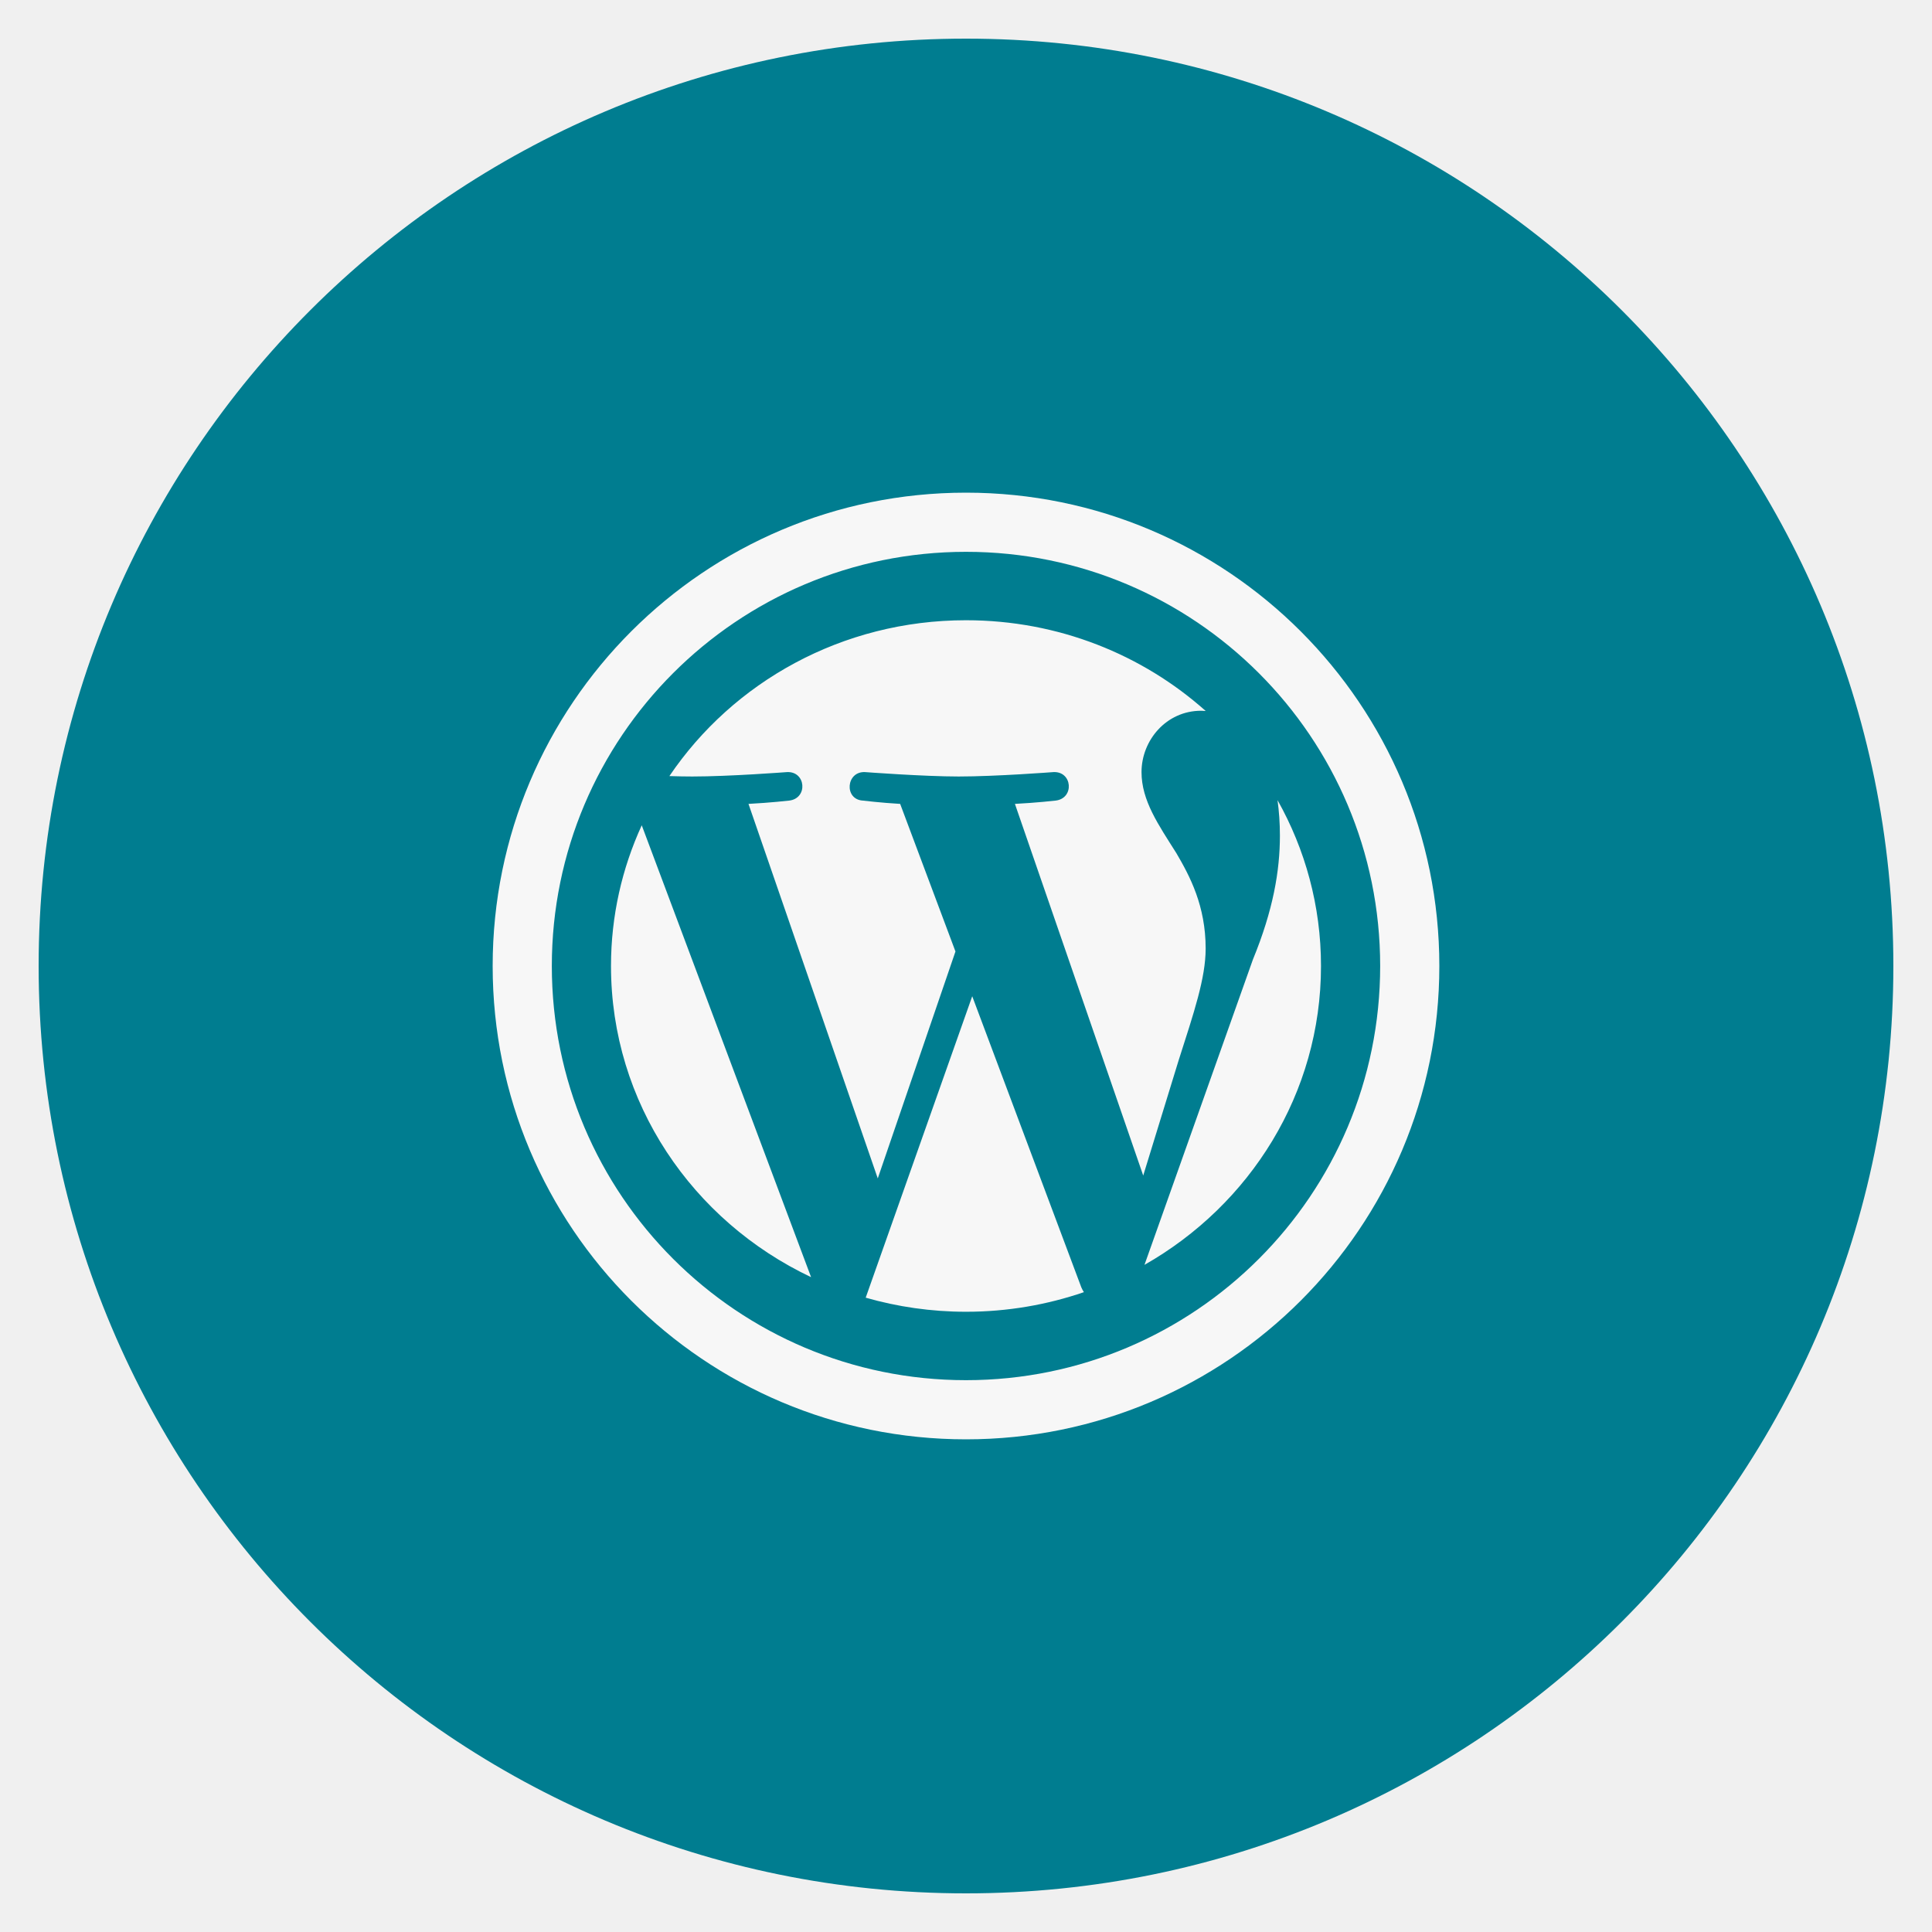
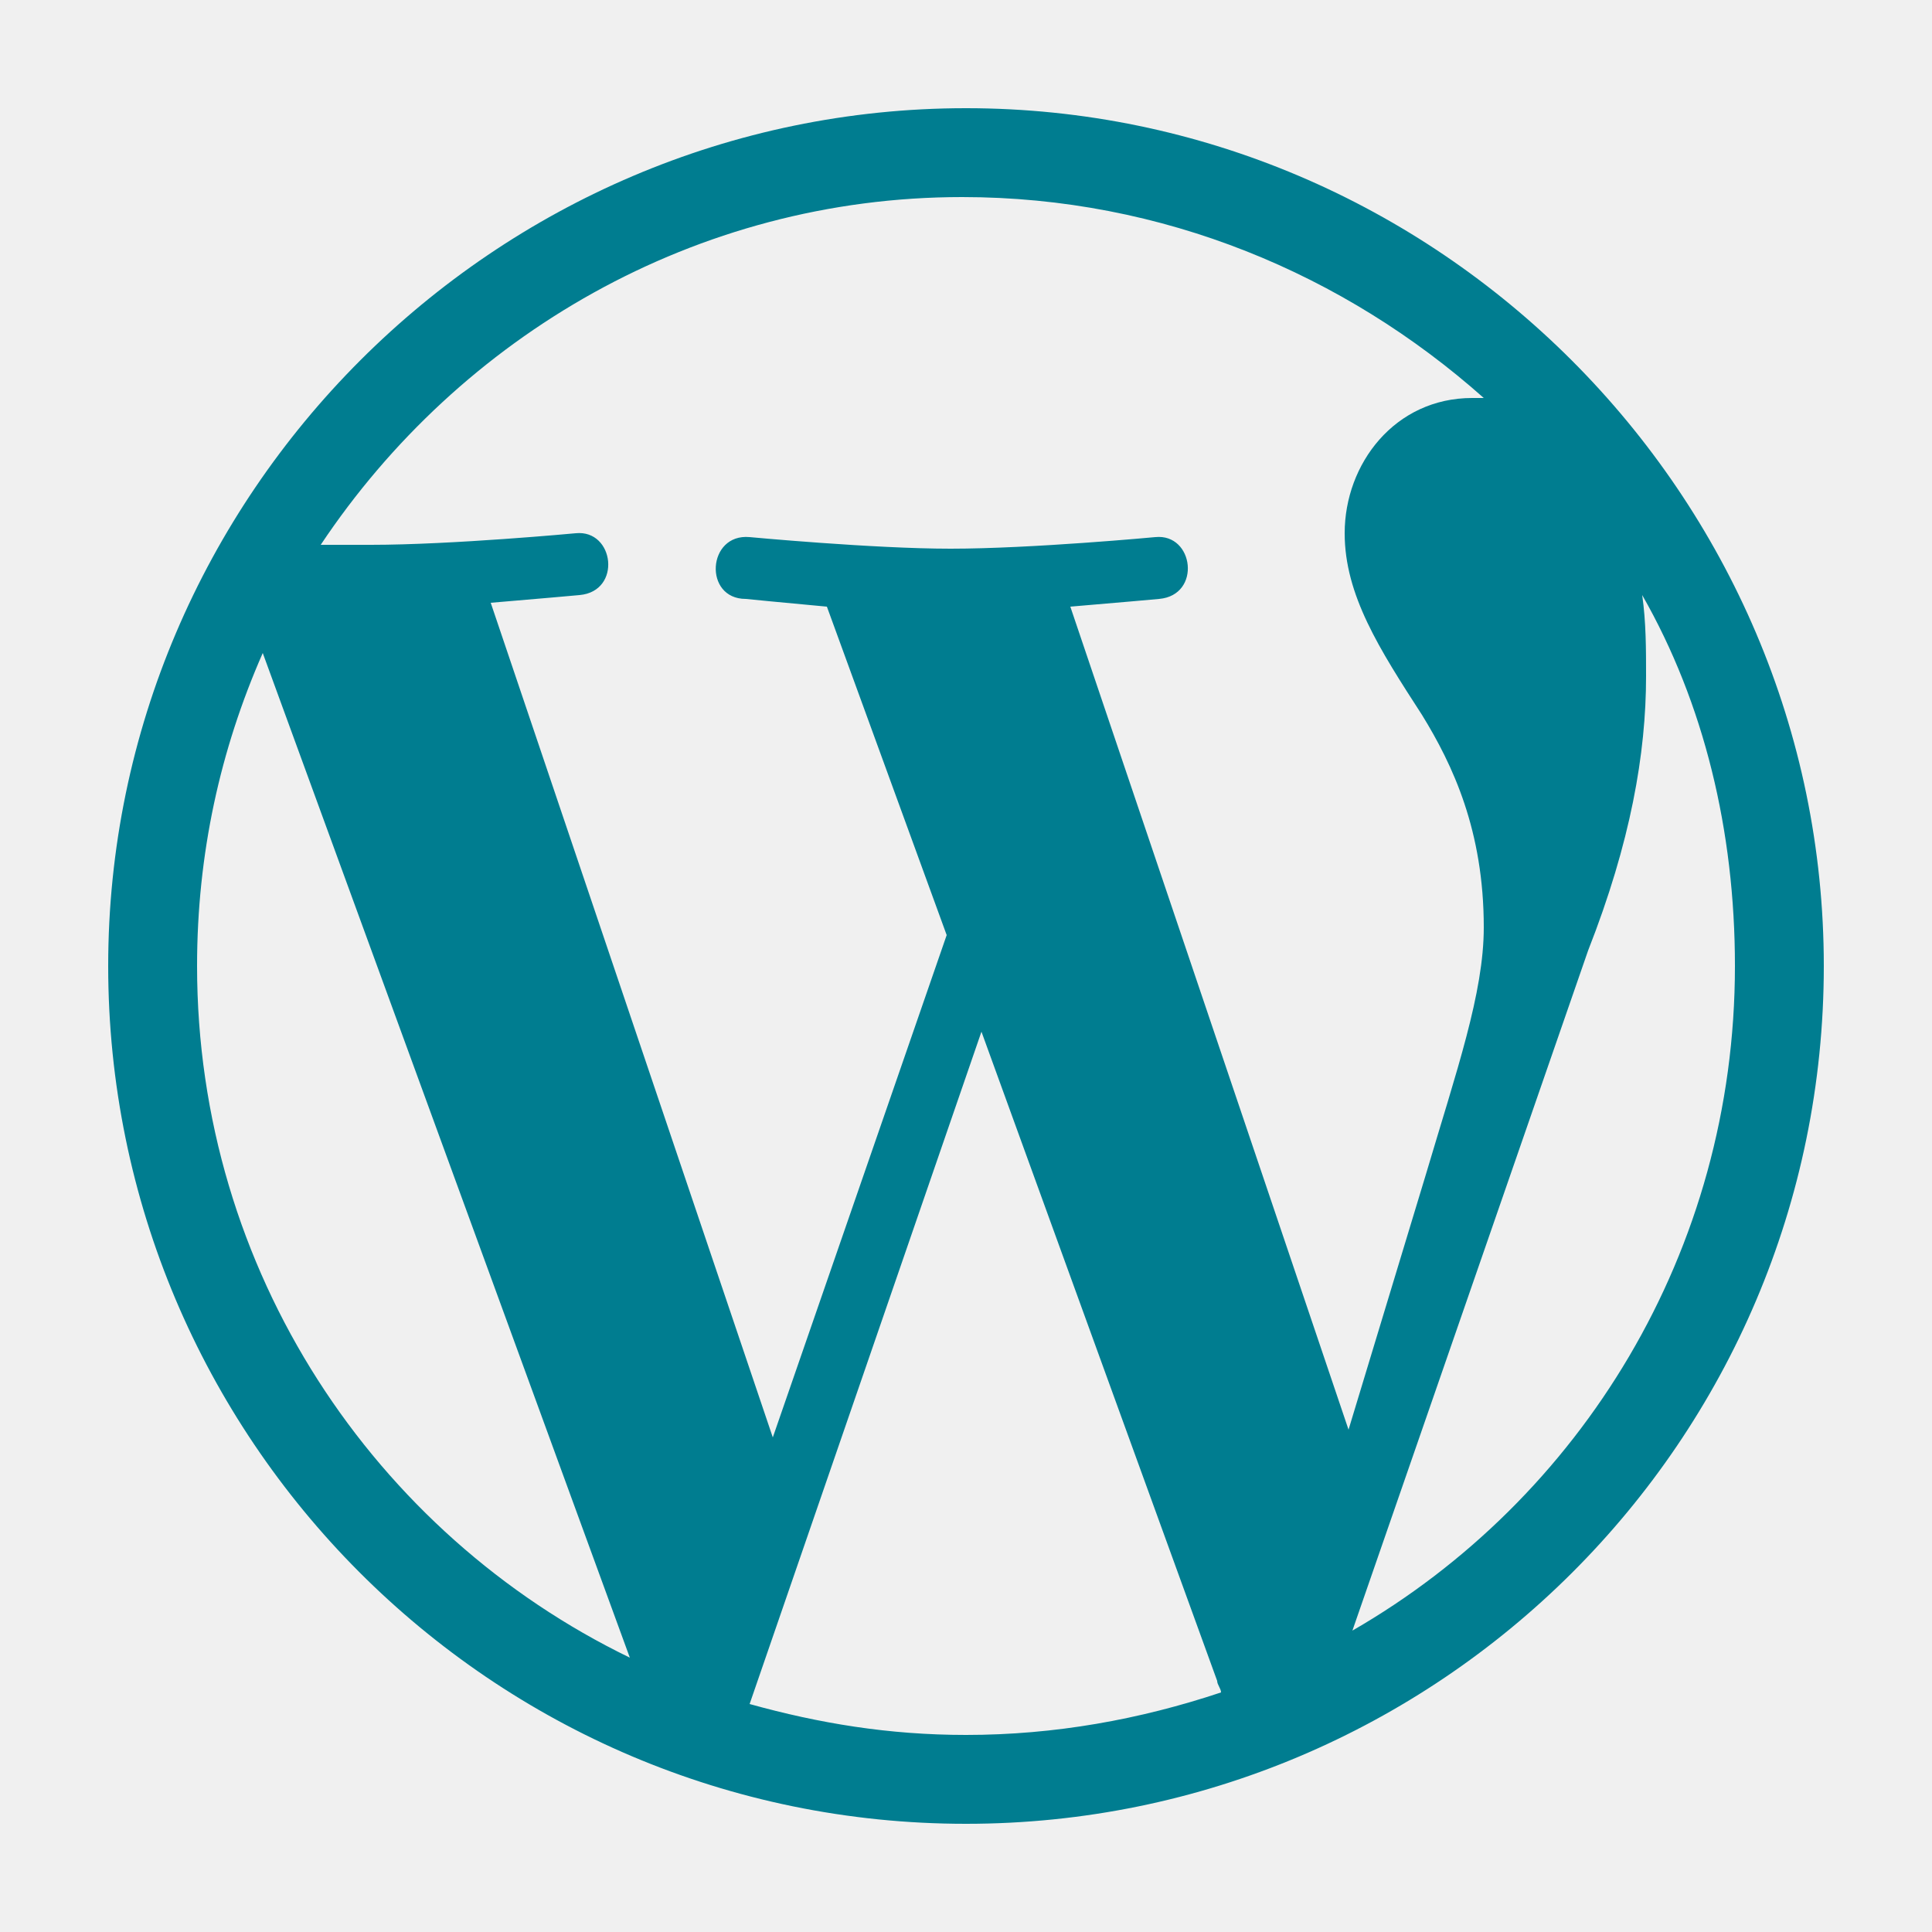
- <svg xmlns="http://www.w3.org/2000/svg" id="wordpress" class="custom-icon" version="1.1" viewBox="0 0 100 100" style="width: 60px; height: 60px;">
-   <circle class="outer-shape" cx="50" cy="50" r="48" style="opacity: 1; fill: rgb(0, 125, 144);" />
-   <path class="inner-shape" style="opacity: 1; fill: rgb(247, 247, 247);" transform="translate(25,25) scale(0.5)" d="M13.25,49.999c0,14.167,8.452,26.411,20.713,32.212l-17.53-46.778C14.394,39.883,13.251,44.81,13.25,49.999L13.25,49.999z M74.809,48.194c0-4.425-1.632-7.487-3.029-9.871c-1.862-2.95-3.61-5.445-3.61-8.395c0-3.29,2.562-6.352,6.171-6.352 c0.163,0,0.318,0.02,0.476,0.028C68.279,17.77,59.567,14.207,50,14.207c-12.84,0-24.135,6.416-30.705,16.133 c0.862,0.027,1.676,0.043,2.365,0.043c3.843,0,9.794-0.455,9.794-0.455c1.981-0.113,2.214,2.721,0.235,2.95 c0,0-1.991,0.226-4.206,0.34l13.383,38.77l8.043-23.491l-5.725-15.279c-1.98-0.114-3.854-0.34-3.854-0.34 c-1.982-0.114-1.748-3.062,0.233-2.95c0,0,6.067,0.455,9.678,0.455c3.843,0,9.795-0.455,9.795-0.455 c1.982-0.113,2.215,2.721,0.234,2.95c0,0-1.994,0.227-4.206,0.34l13.282,38.475l3.666-11.928 C73.598,54.813,74.808,51.257,74.809,48.194L74.809,48.194z M50.645,53.13L39.617,84.335c3.294,0.944,6.775,1.458,10.383,1.458 c4.28,0,8.384-0.719,12.204-2.029c-0.097-0.153-0.189-0.317-0.264-0.493L50.645,53.13L50.645,53.13z M82.248,32.828 c0.158,1.14,0.248,2.363,0.248,3.681c0,3.63-0.698,7.714-2.795,12.819L68.476,80.937C79.402,74.732,86.749,63.204,86.749,50 C86.749,43.776,85.116,37.926,82.248,32.828L82.248,32.828z M50,1C22.938,1,1,22.938,1,50s21.938,49,49,49s49-21.938,49-49 S77.062,1,50,1z M50,92.875C26.321,92.875,7.125,73.679,7.125,50S26.321,7.125,50,7.125S92.875,26.321,92.875,50 S73.679,92.875,50,92.875z" />
+ <svg xmlns="http://www.w3.org/2000/svg" version="1.1" id="Layer_1" x="0px" y="0px" viewBox="0 0 50 50" style="enable-background:new 0 0 50 50;" xml:space="preserve">
+   <style type="text/css">
+ 	.st0{fill:none;stroke:#E6E6E6;stroke-miterlimit:10;}
+ 	.st1{clip-path:url(#SVGID_2_);fill:#FD6D6D;}
+ 	.st2{fill:#FD6D6D;}
+ 	.st3{fill:#FFFFFF;}
+ 	.st4{fill:#007D90;}
+ 	.st5{fill:#B3B3B3;}
+ 	.st6{fill:none;stroke:#007D90;stroke-width:2;stroke-miterlimit:10;}
+ 	.st7{fill:none;stroke:#000000;stroke-miterlimit:10;}
+ 	.st8{fill:none;stroke:#007D90;stroke-miterlimit:10;}
+ 	.st9{fill:none;stroke:#999999;stroke-miterlimit:10;}
+ 	.st10{fill-rule:evenodd;clip-rule:evenodd;fill:#007D90;}
+ 	.st11{fill:none;stroke:#FD6D6D;stroke-miterlimit:10;}
+ 	.st12{fill:none;stroke:#FD6D6D;stroke-miterlimit:10;stroke-dasharray:12,12;}
+ 	.st13{fill:none;stroke:#FD6D6D;stroke-miterlimit:10;stroke-dasharray:14,14;}
+ 	.st14{fill:none;stroke:#B3B3B3;stroke-miterlimit:10;}
+ 	.st15{fill:none;stroke:#4D4D4D;stroke-miterlimit:10;}
+ 	.st16{fill:#4D4D4D;}
+ 	.st17{fill:none;stroke:#808080;stroke-miterlimit:10;}
+ 	.st18{fill:none;stroke:#808080;stroke-linejoin:round;stroke-miterlimit:10;}
+ 	.st19{opacity:0.8;fill:#FFFFFF;}
+ 	.st20{fill:#808080;}
+ </style>
+   <path class="st4" d="M25,2.8C12.8,2.8,2.8,12.8,2.8,25c0,12.2,9.9,22.2,22.2,22.2c12.2,0,22.2-9.9,22.2-22.2  C47.2,12.8,37.2,2.8,25,2.8z M5.1,25c0-2.9,0.6-5.6,1.7-8.1l9.5,26C9.7,39.7,5.1,32.9,5.1,25z M25,44.9c-2,0-3.8-0.3-5.6-0.8l6-17.4  l6.1,16.8c0,0.1,0.1,0.2,0.1,0.3C29.5,44.5,27.3,44.9,25,44.9z M27.7,15.7c1.2-0.1,2.3-0.2,2.3-0.2c1.1-0.1,0.9-1.7-0.1-1.6  c0,0-3.2,0.3-5.3,0.3c-2,0-5.2-0.3-5.2-0.3c-1.1-0.1-1.2,1.6-0.1,1.6c0,0,1,0.1,2.1,0.2l3.1,8.5L20,37.2l-7.3-21.6  c1.2-0.1,2.3-0.2,2.3-0.2c1.1-0.1,0.9-1.7-0.1-1.6c0,0-3.2,0.3-5.3,0.3c-0.4,0-0.8,0-1.3,0c3.6-5.4,9.7-9,16.6-9  c5.2,0,9.9,2,13.5,5.2c-0.1,0-0.2,0-0.3,0c-2,0-3.3,1.7-3.3,3.5c0,1.6,0.9,3,2,4.7c0.8,1.3,1.6,3,1.6,5.5c0,1.7-0.7,3.7-1.5,6.4  l-2,6.6L27.7,15.7z M42.5,15.4c1.6,2.8,2.4,6.1,2.4,9.6c0,7.4-4,13.8-9.9,17.2l6.1-17.6c1.1-2.8,1.5-5.1,1.5-7.1  C42.6,16.8,42.6,16.1,42.5,15.4z" />
</svg>
